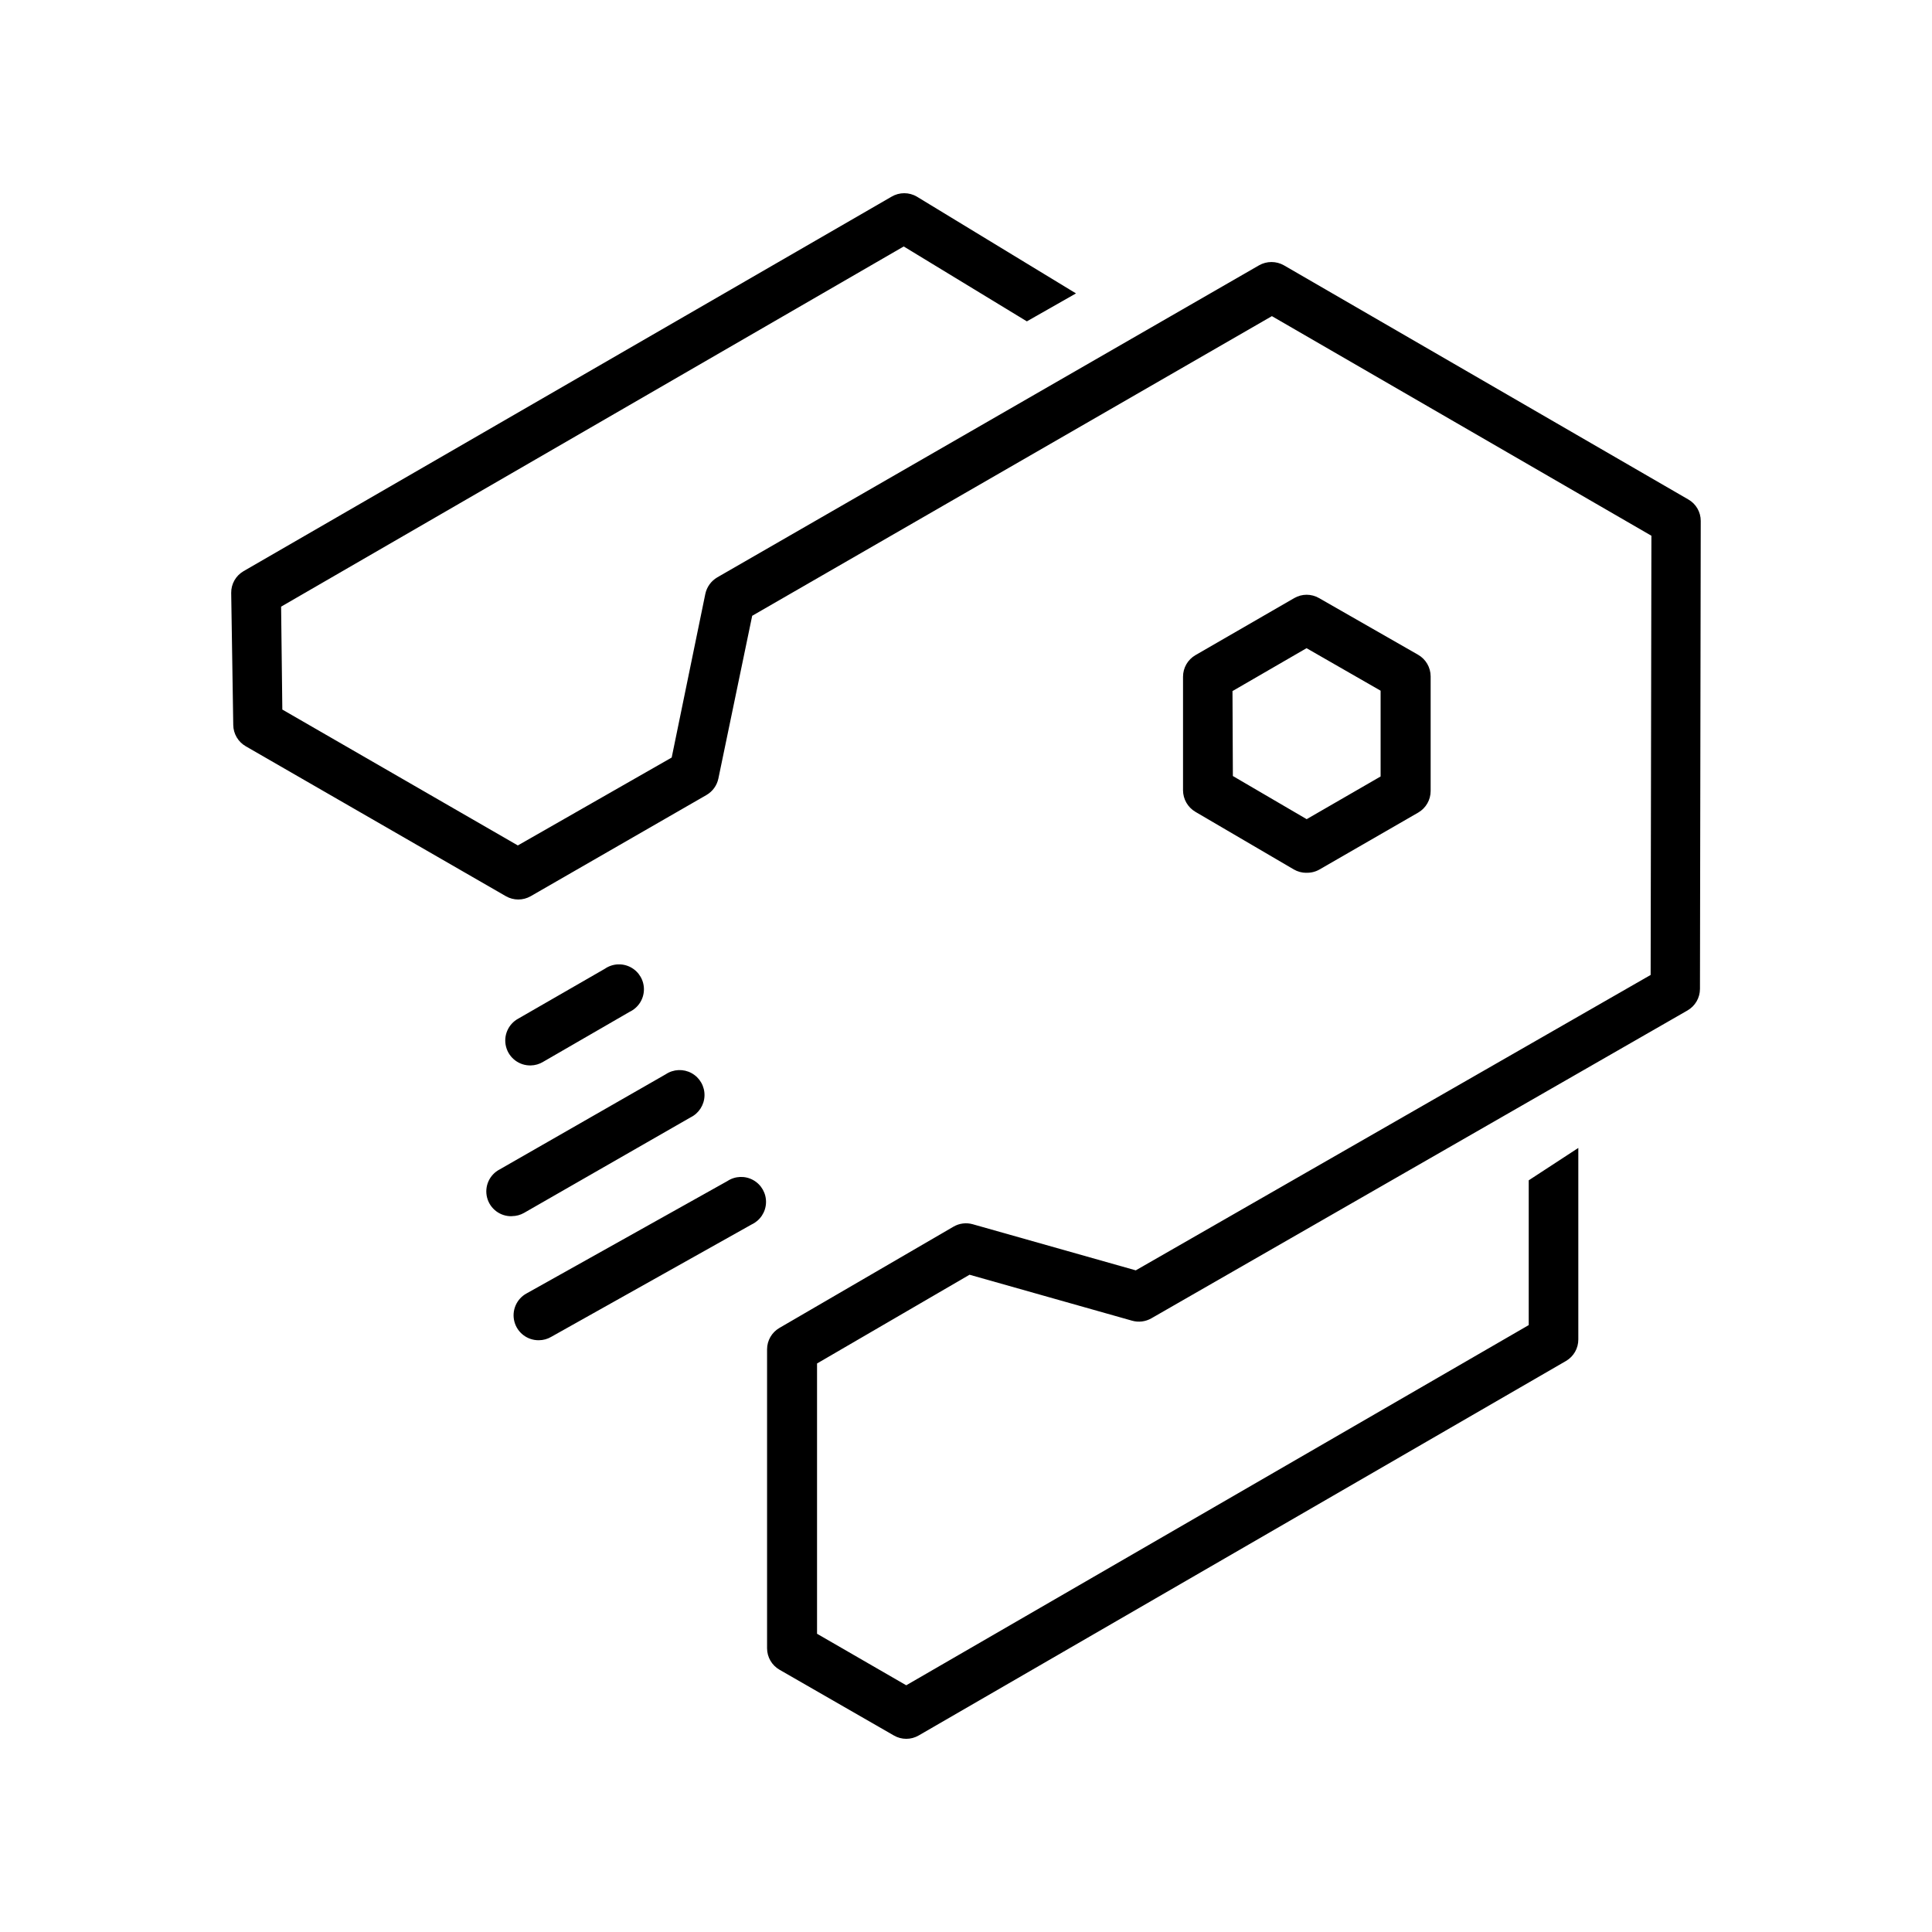
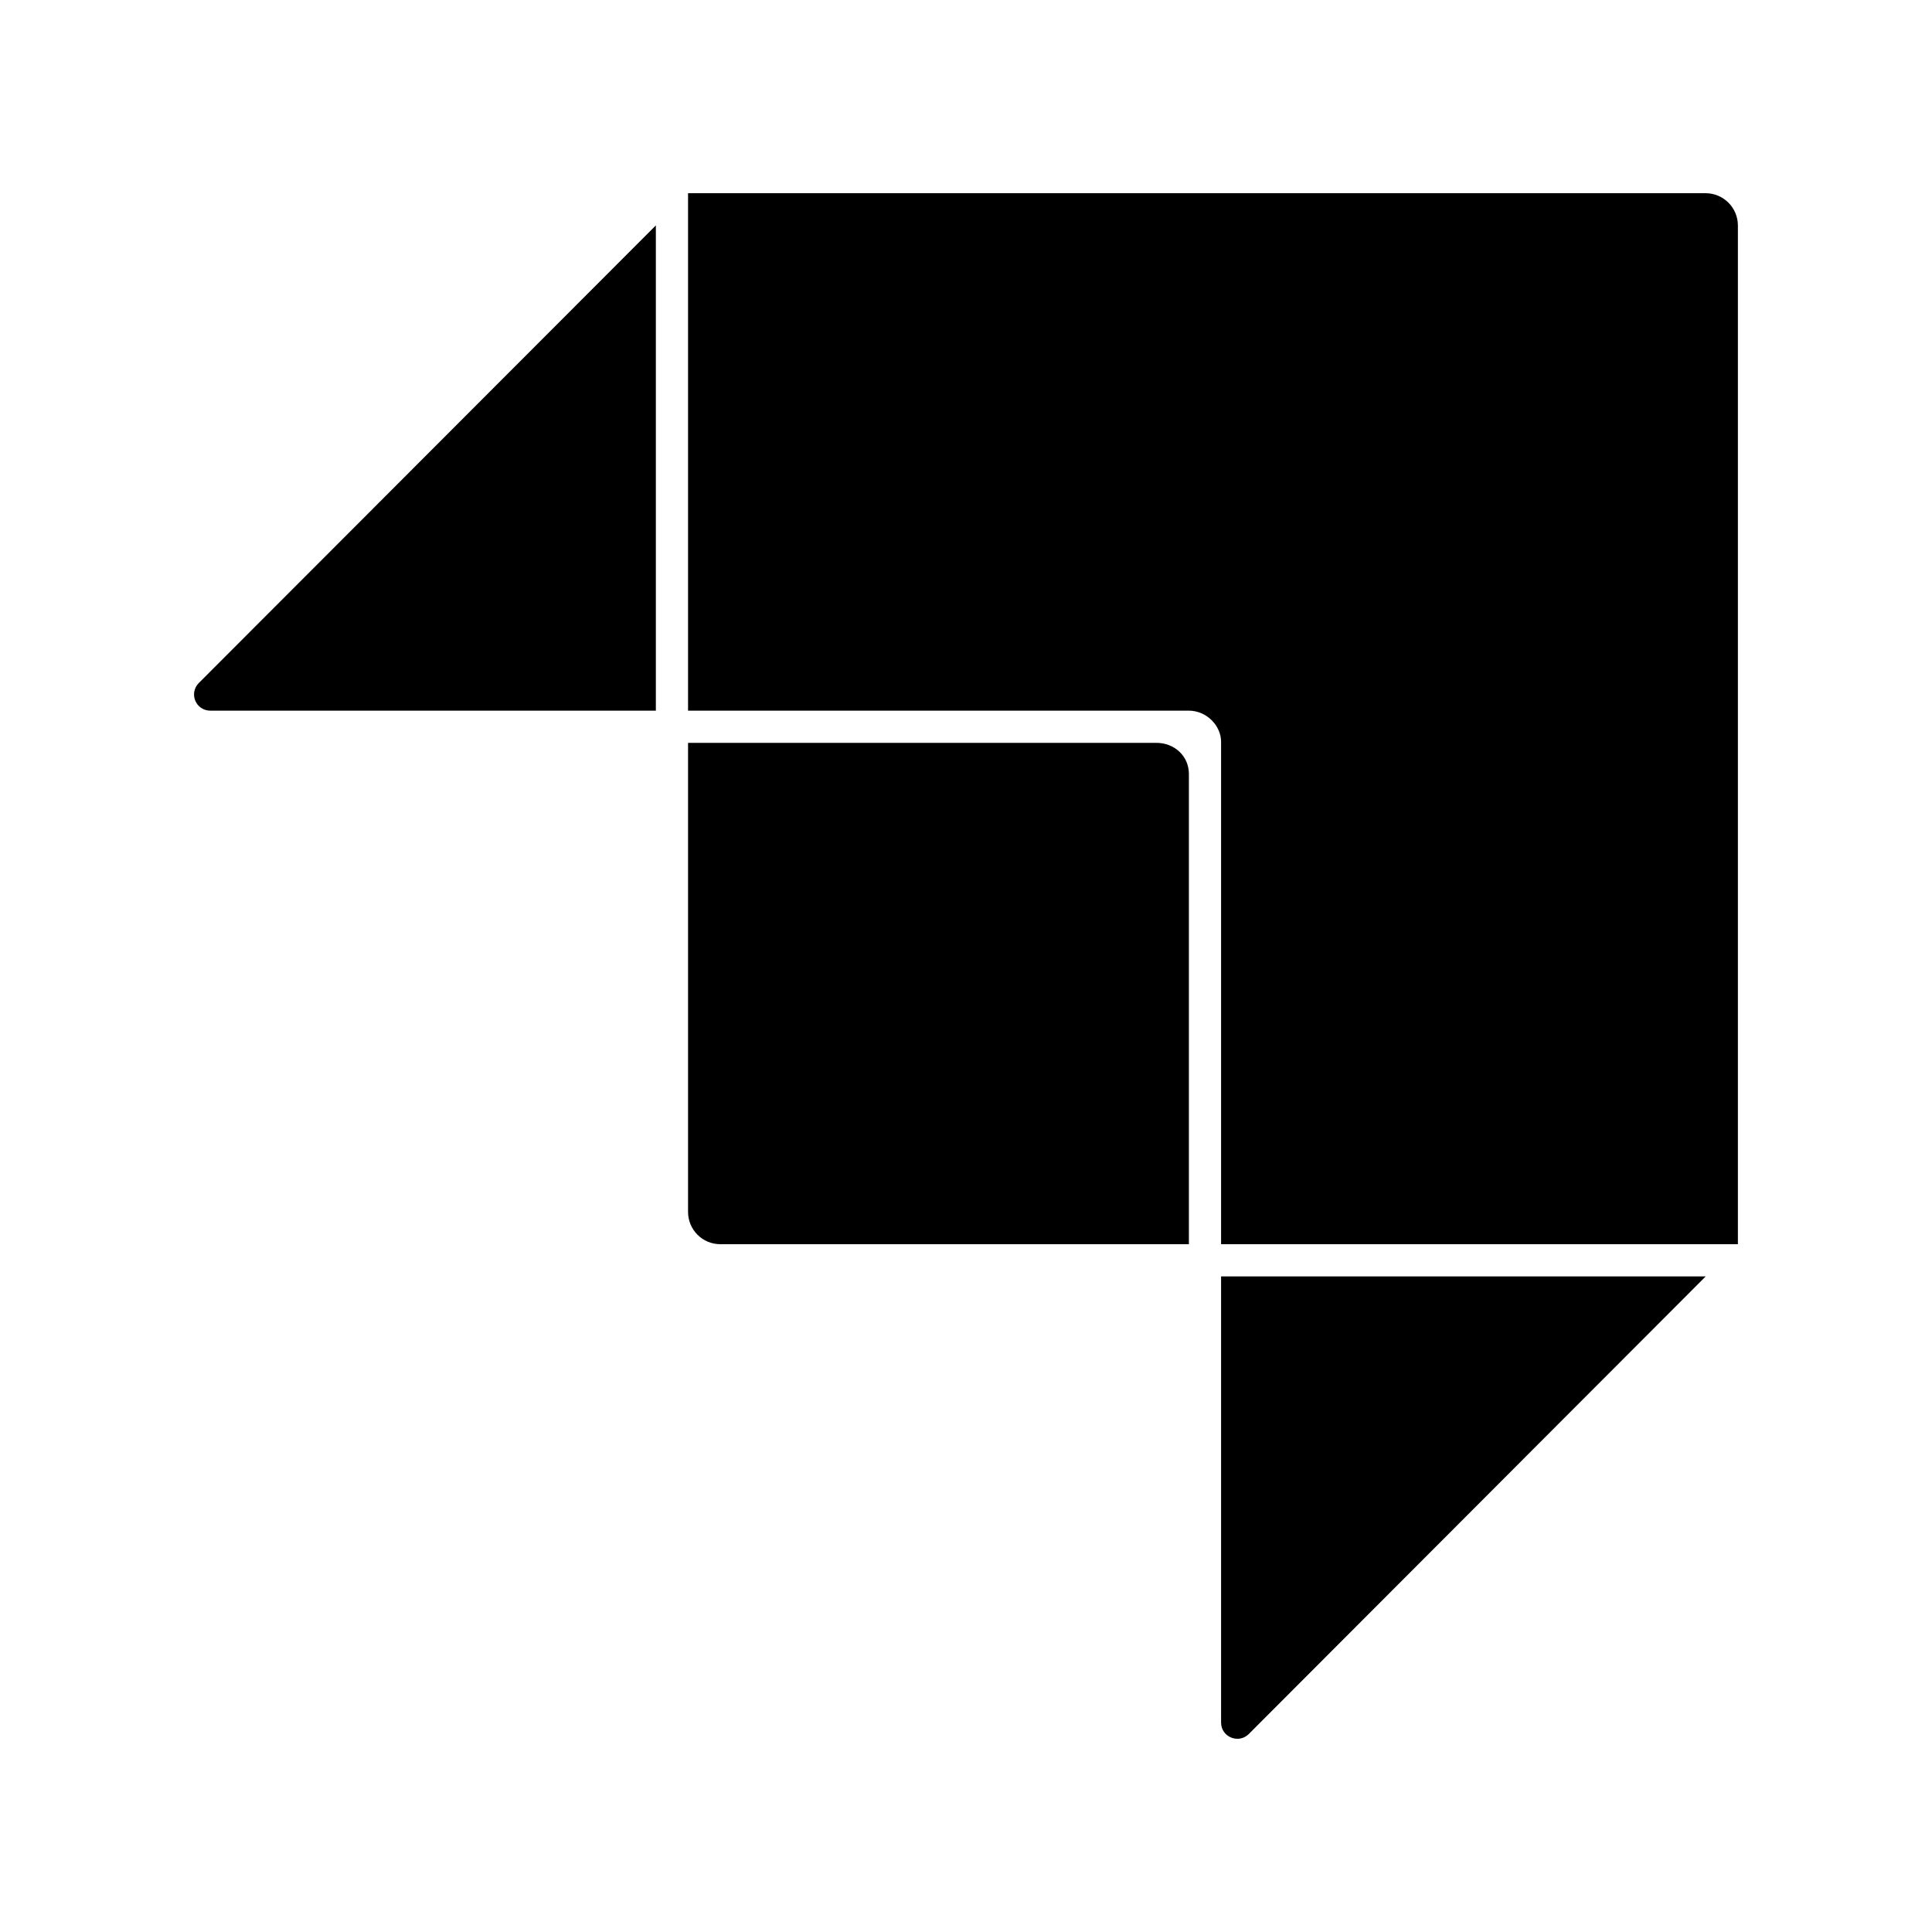
<svg xmlns="http://www.w3.org/2000/svg" width="100%" height="100%" viewBox="-3 -3 30 30">
-   <path d="M17.284 10.553a.388.388 0 01-.195-.053l-1.527-.894a.39.39 0 01-.192-.334V7.508a.387.387 0 01.193-.335l1.534-.886a.384.384 0 01.385 0l1.538.88a.388.388 0 01.195.336v1.78a.387.387 0 01-.192.334l-1.535.885a.382.382 0 01-.204.05zm-1.14-1.503l1.146.67 1.148-.663V7.725l-1.15-.66-1.15.666zM5.242 13.544a.387.387 0 01-.194-.727l1.344-.774a.387.387 0 11.386.668l-1.344.777a.384.384 0 01-.192.056zm-.292 2.341a.385.385 0 01-.19-.727l2.578-1.477a.387.387 0 11.384.67l-2.585 1.483a.384.384 0 01-.186.05zm.417 1.926a.387.387 0 01-.19-.727l3.117-1.744a.387.387 0 11.378.673l-3.11 1.744a.38.38 0 01-.195.054zM12.945 1.99L11.033.827 1.365 6.42l.019 1.598 3.657 2.11L7.43 8.763l.522-2.54a.392.392 0 01.186-.258L16.55 1.12a.391.391 0 01.387 0l6.278 3.635a.382.382 0 01.194.334l-.012 7.267a.387.387 0 01-.195.335l-8.324 4.78a.388.388 0 01-.298.037l-2.525-.714-2.368 1.378v4.197l1.385.8 9.666-5.593v-2.248l.77-.503v2.972a.385.385 0 01-.191.336l-10.051 5.815a.384.384 0 01-.387 0l-1.774-1.02a.385.385 0 01-.194-.333v-4.642a.385.385 0 01.192-.333l2.702-1.572a.385.385 0 01.3-.038l2.531.716 7.995-4.587.012-6.82-5.893-3.41-8.07 4.653-.525 2.527a.387.387 0 01-.187.257l-2.727 1.57a.388.388 0 01-.386 0L.816 8.588a.387.387 0 01-.194-.33L.59 6.207a.385.385 0 01.192-.338L10.844.054a.387.387 0 01.394 0l2.47 1.502z" />
+   <path d="M7.684 0v8.035h7.775c.28 0 .502.236.502.483v7.802h8.025V.502A.502.502 0 0023.484 0zm-.5.5L.086 7.607a.251.251 0 00.178.428h6.92zm.5 8.035v7.283c0 .278.224.502.502.502h7.275V9.018c0-.278-.224-.482-.502-.483zm8.277 8.285v6.928c0 .224.271.336.43.178l7.095-7.106z" />
</svg>
